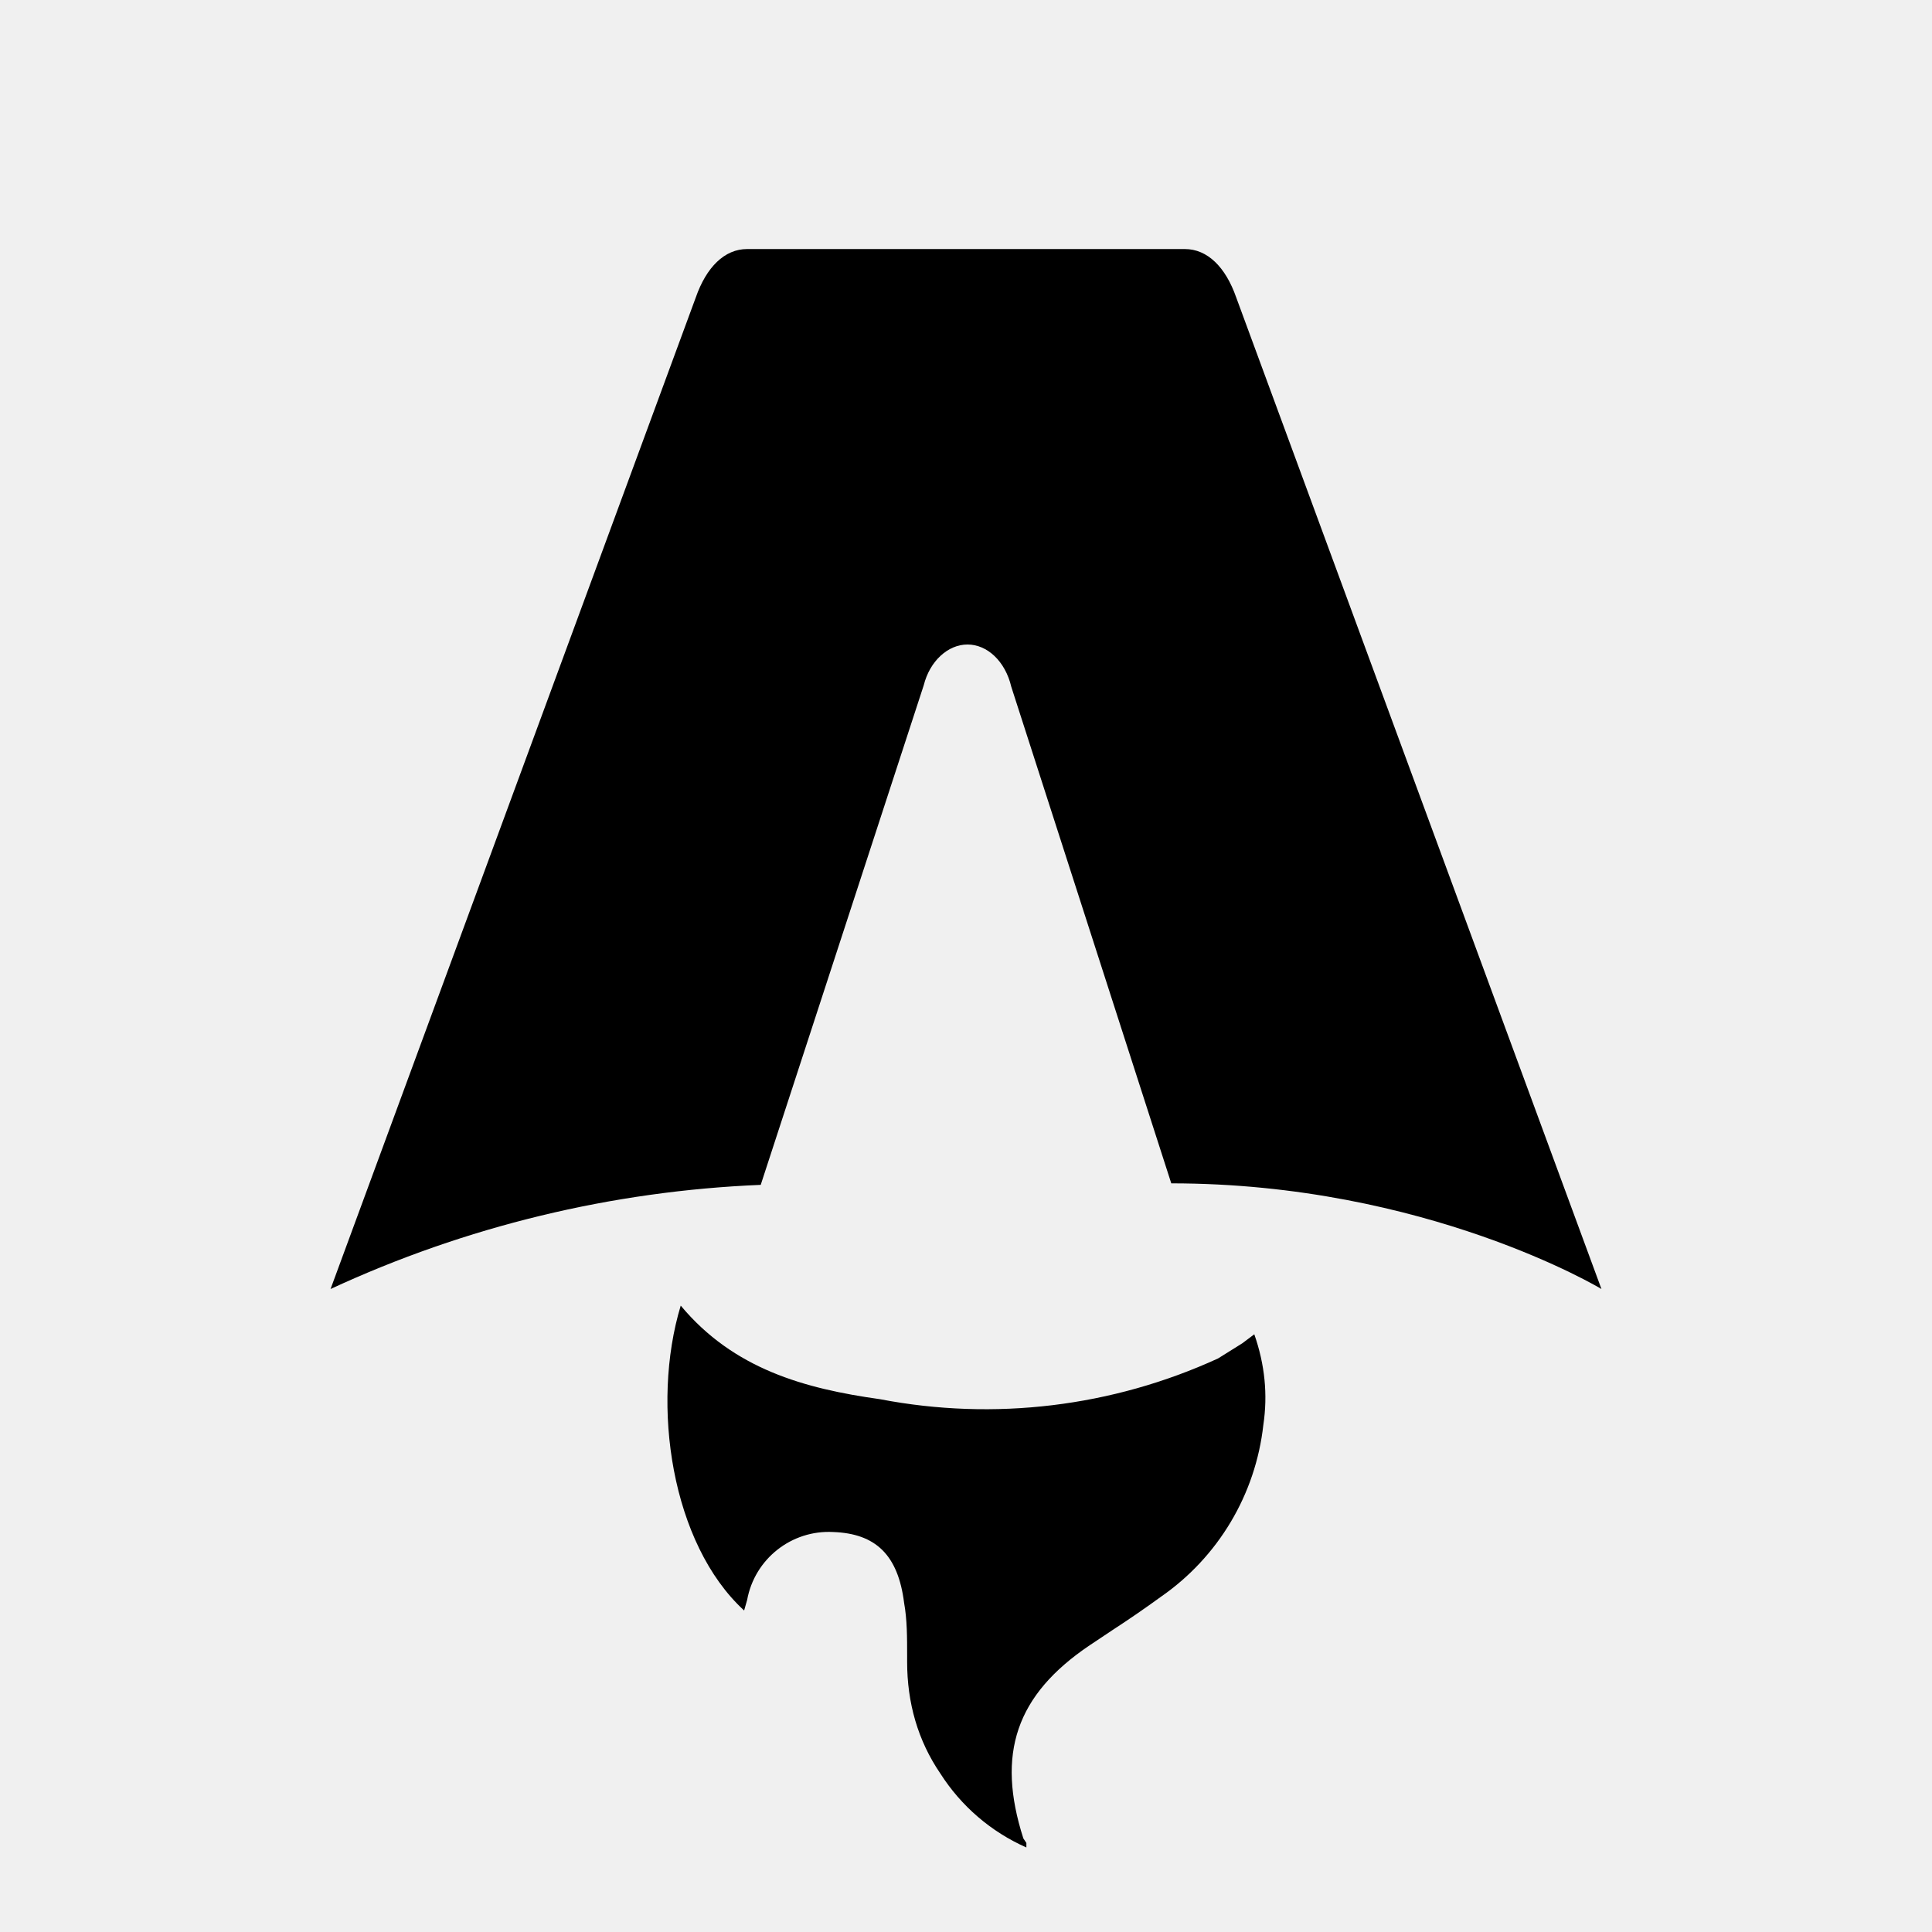
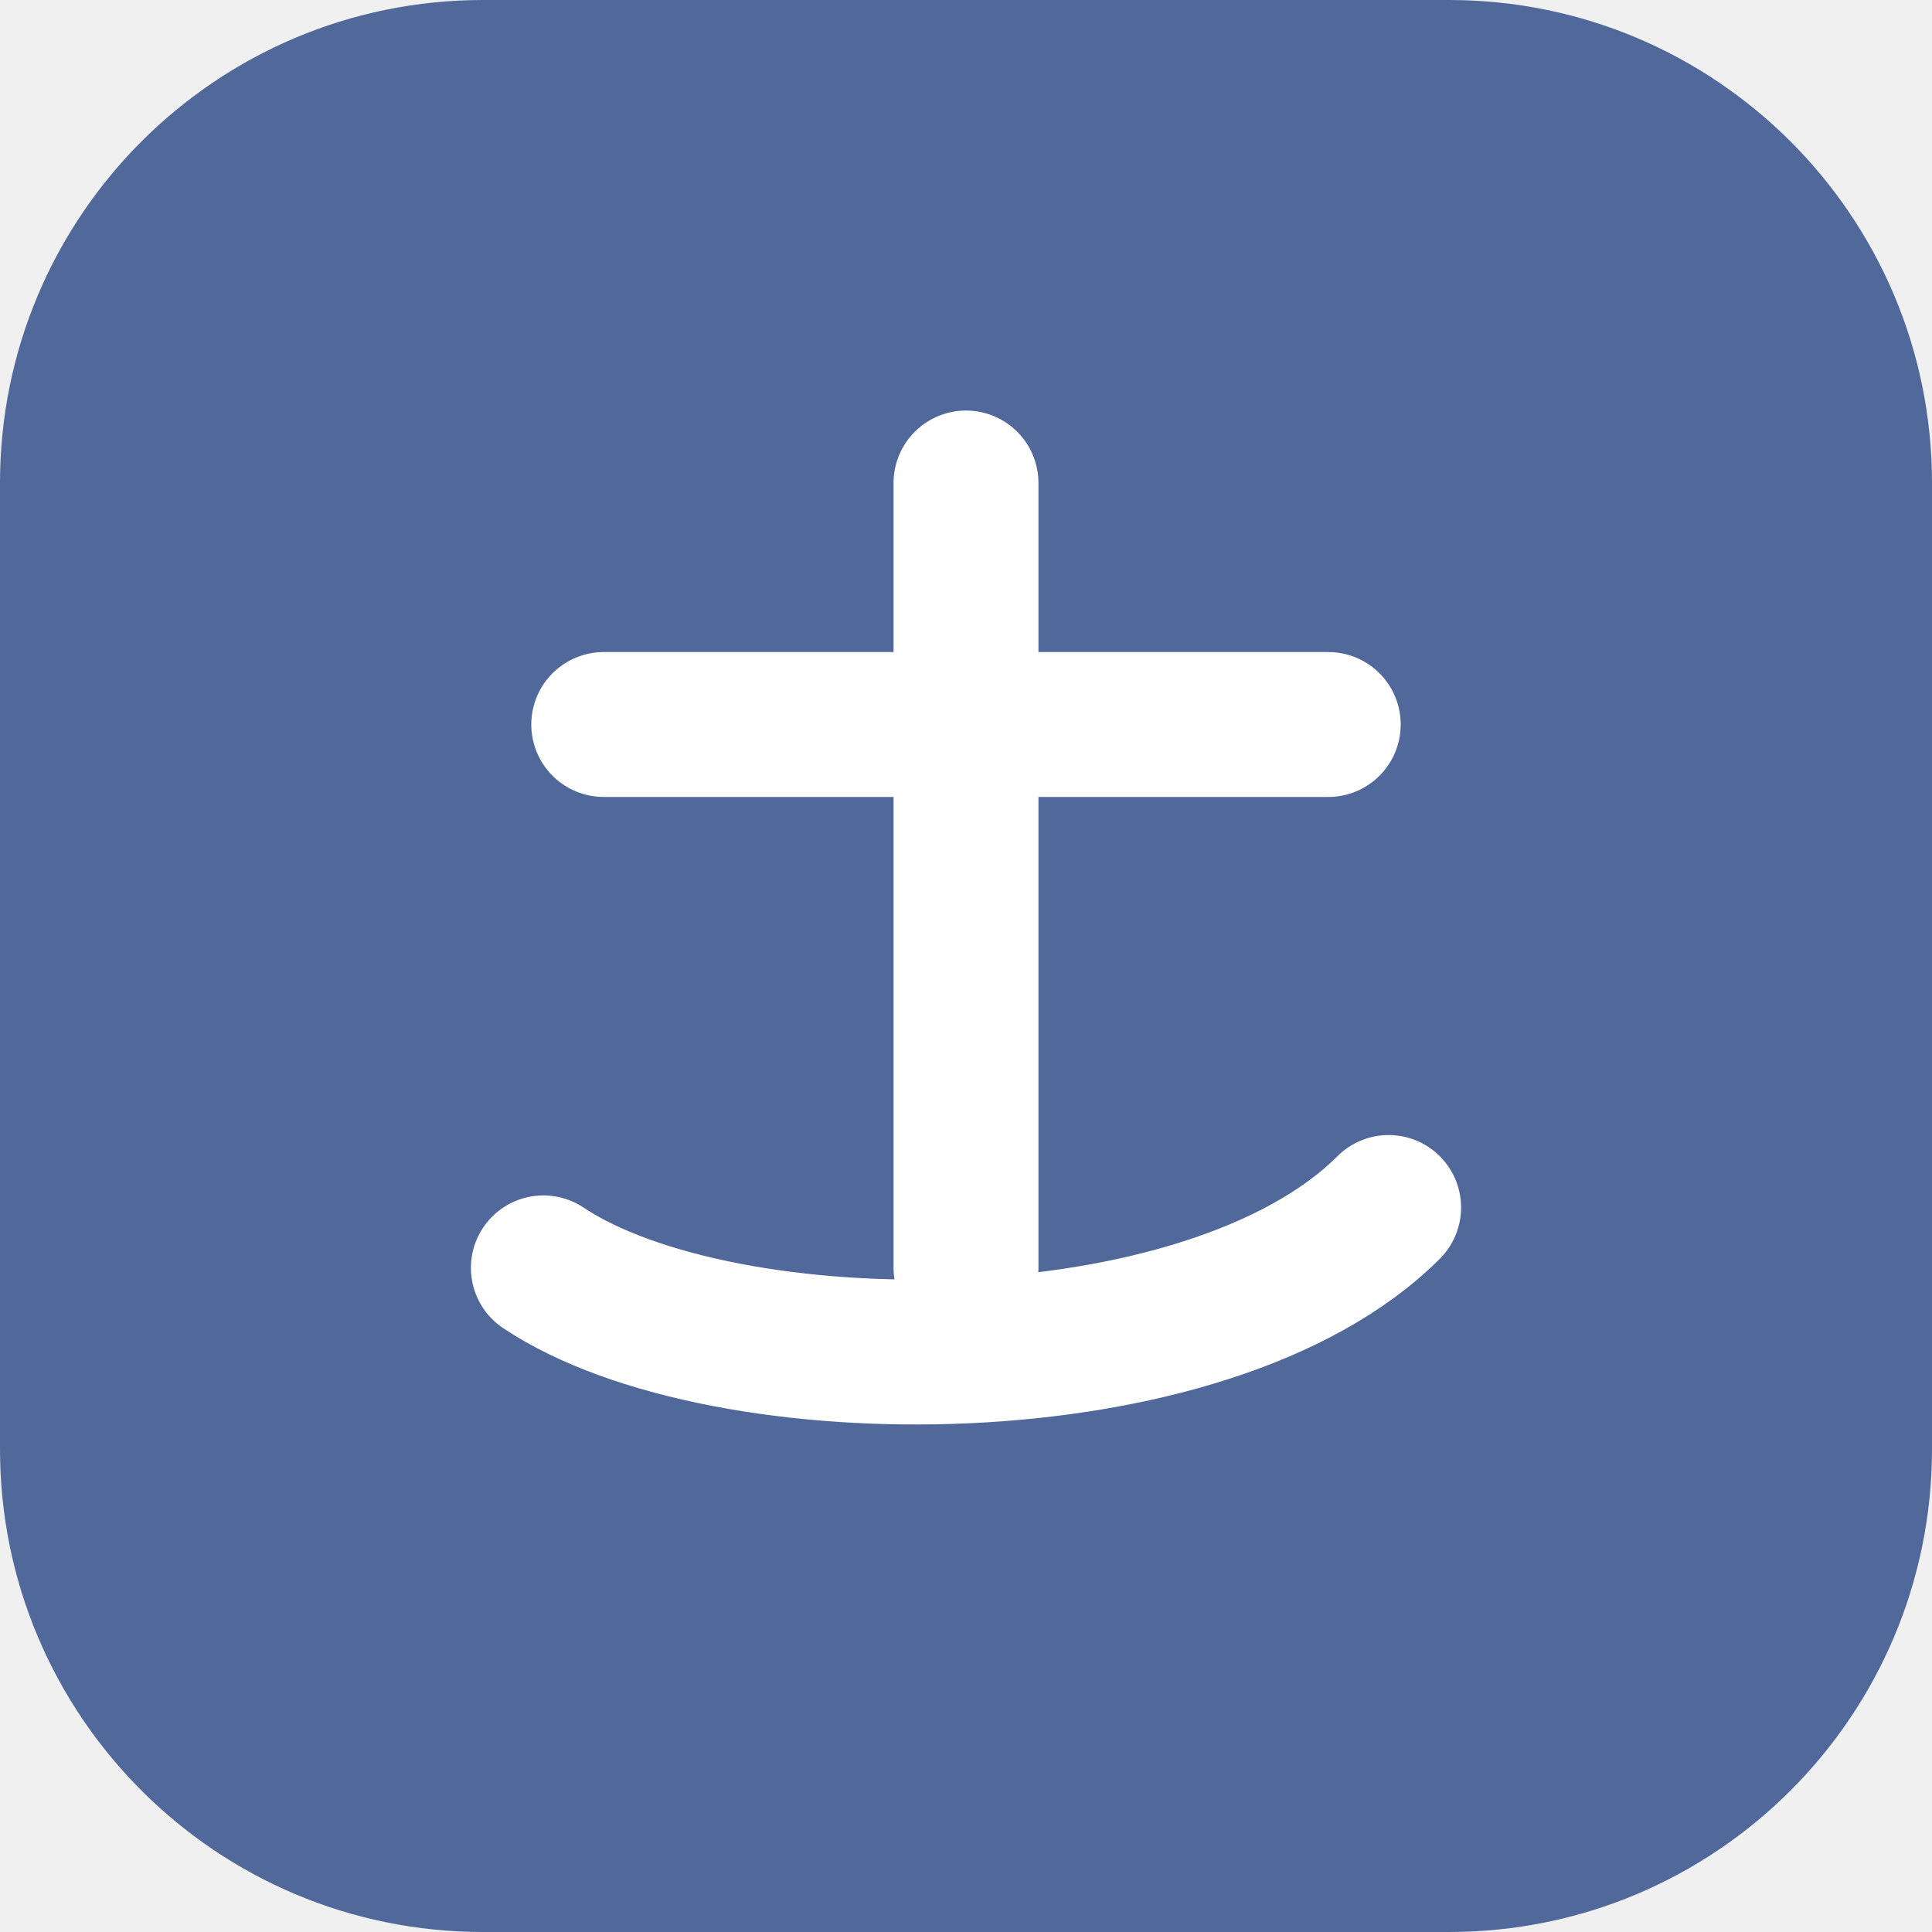
- <svg xmlns="http://www.w3.org/2000/svg" fill="none" viewBox="0 0 128 128">
-   <path d="M50.4 78.5a75.1 75.1 0 0 0-28.5 6.9l24.2-65.7c.7-2 1.9-3.2 3.4-3.2h29c1.5 0 2.7 1.2 3.4 3.2l24.2 65.7s-11.6-7-28.5-7L67 45.5c-.4-1.7-1.6-2.8-2.9-2.8-1.3 0-2.5 1.1-2.9 2.7L50.4 78.5Zm-1.1 28.2Zm-4.2-20.2c-2 6.6-.6 15.8 4.2 20.2a17.5 17.5 0 0 1 .2-.7 5.5 5.5 0 0 1 5.7-4.5c2.8.1 4.3 1.5 4.7 4.7.2 1.1.2 2.3.2 3.5v.4c0 2.7.7 5.2 2.2 7.4a13 13 0 0 0 5.7 4.9v-.3l-.2-.3c-1.8-5.6-.5-9.5 4.4-12.8l1.5-1a73 73 0 0 0 3.2-2.2 16 16 0 0 0 6.8-11.4c.3-2 .1-4-.6-6l-.8.6-1.6 1a37 37 0 0 1-22.4 2.7c-5-.7-9.7-2-13.2-6.2Z" />
-   <style>
-         path { fill: #000; }
-         @media (prefers-color-scheme: dark) {
-             path { fill: #FFF; }
-         }
-     </style>
+ <svg xmlns="http://www.w3.org/2000/svg" width="32" height="32" viewBox="0 0 32 32">
+   <rect width="32" height="32" rx="8" fill="#51689b" />
+   <path d="M9 21c3 2 11 2 14-1M10 12h12M16 8v13" stroke="#FFFFFF" stroke-width="2.4" fill="none" stroke-linecap="round" />
</svg>
